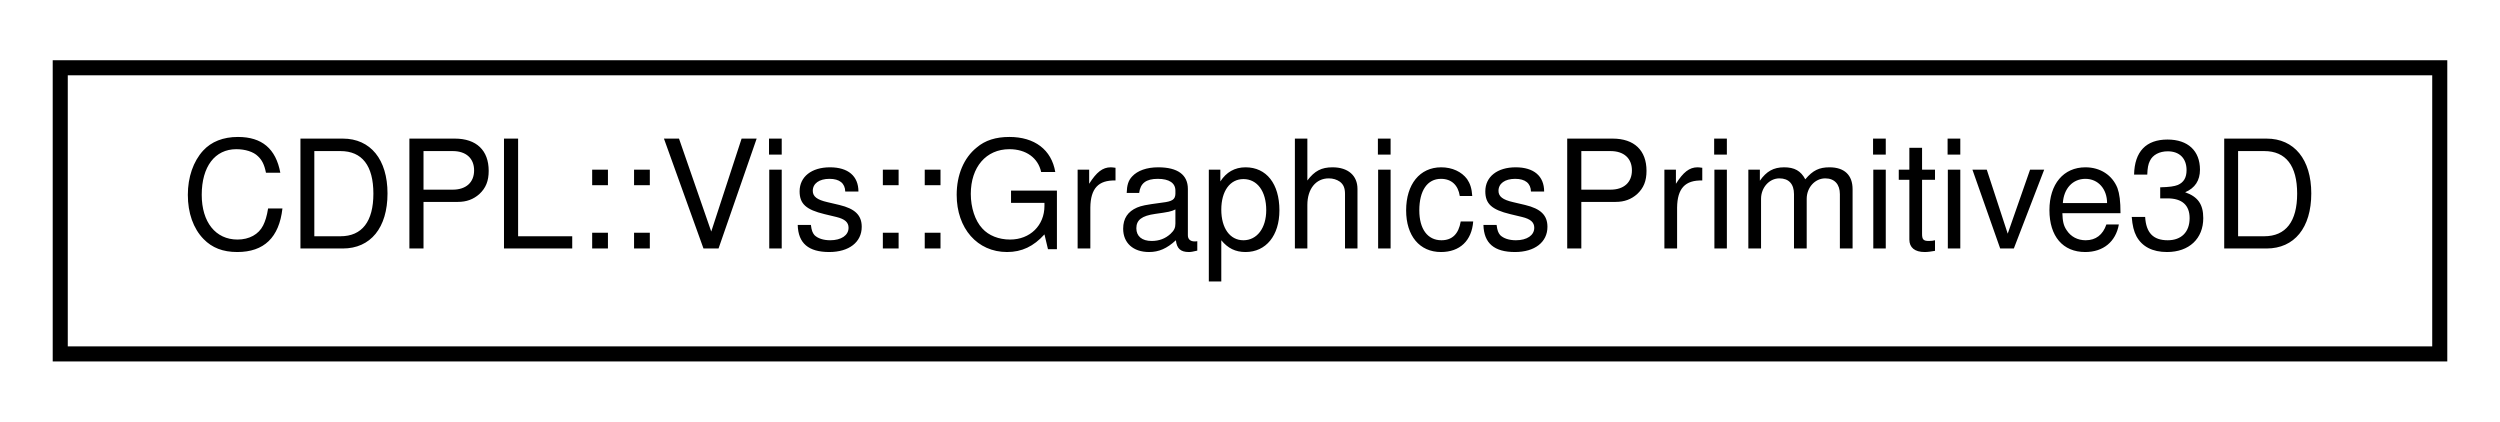
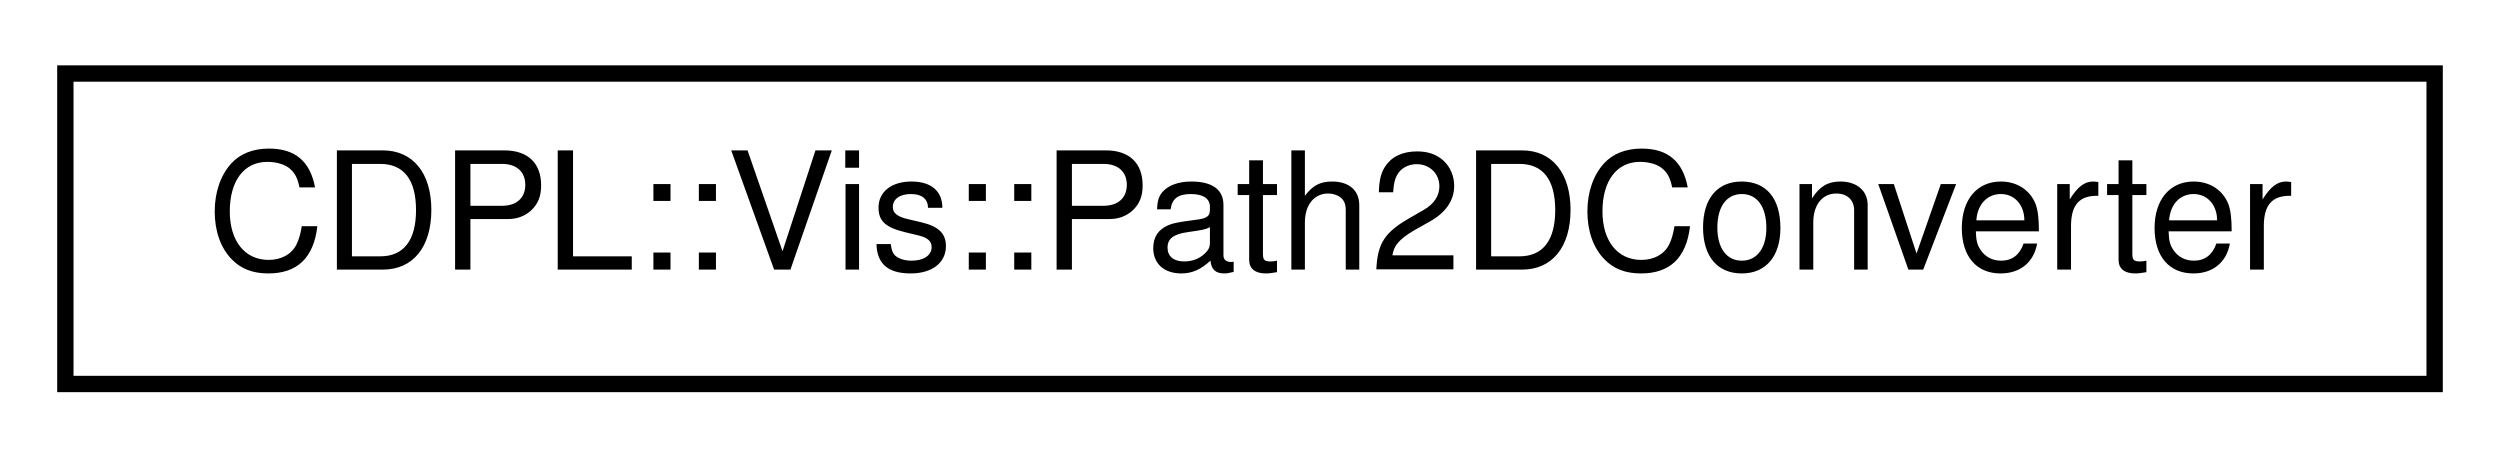
- <svg xmlns="http://www.w3.org/2000/svg" xmlns:xlink="http://www.w3.org/1999/xlink" width="166pt" height="28pt" viewBox="0.00 0.00 166.00 28.00">
+ <svg xmlns="http://www.w3.org/2000/svg" xmlns:xlink="http://www.w3.org/1999/xlink" width="153pt" height="28pt" viewBox="0.00 0.00 153.00 28.00">
  <g id="graph0" class="graph" transform="scale(1 1) rotate(0) translate(4 24)">
    <g id="node1" class="node">
      <g id="a_node1">
-         <a xlink:href="classCDPL_1_1Vis_1_1GraphicsPrimitive3D.html" target="_top" xlink:title="The abstract base class of all 3D graphics primitives.">
-           <polygon fill="none" stroke="black" points="0,-0.5 0,-19.5 158,-19.5 158,-0.5 0,-0.5" />
-           <text text-anchor="middle" x="79" y="-7.5" font-family="Helvetica" font-size="10.00">CDPL::Vis::GraphicsPrimitive3D</text>
+         <a xlink:href="classCDPL_1_1Vis_1_1Path2DConverter.html" target="_top" xlink:title="Provides an interface for classes that implement the conversion of Vis::Path2D objects into rendering...">
+           <polygon fill="none" stroke="black" points="0,-0.5 0,-19.5 145,-19.5 145,-0.5 0,-0.5" />
+           <text text-anchor="middle" x="72.5" y="-7.5" font-family="Helvetica" font-size="10.00">CDPL::Vis::Path2DConverter</text>
        </a>
      </g>
    </g>
  </g>
</svg>
